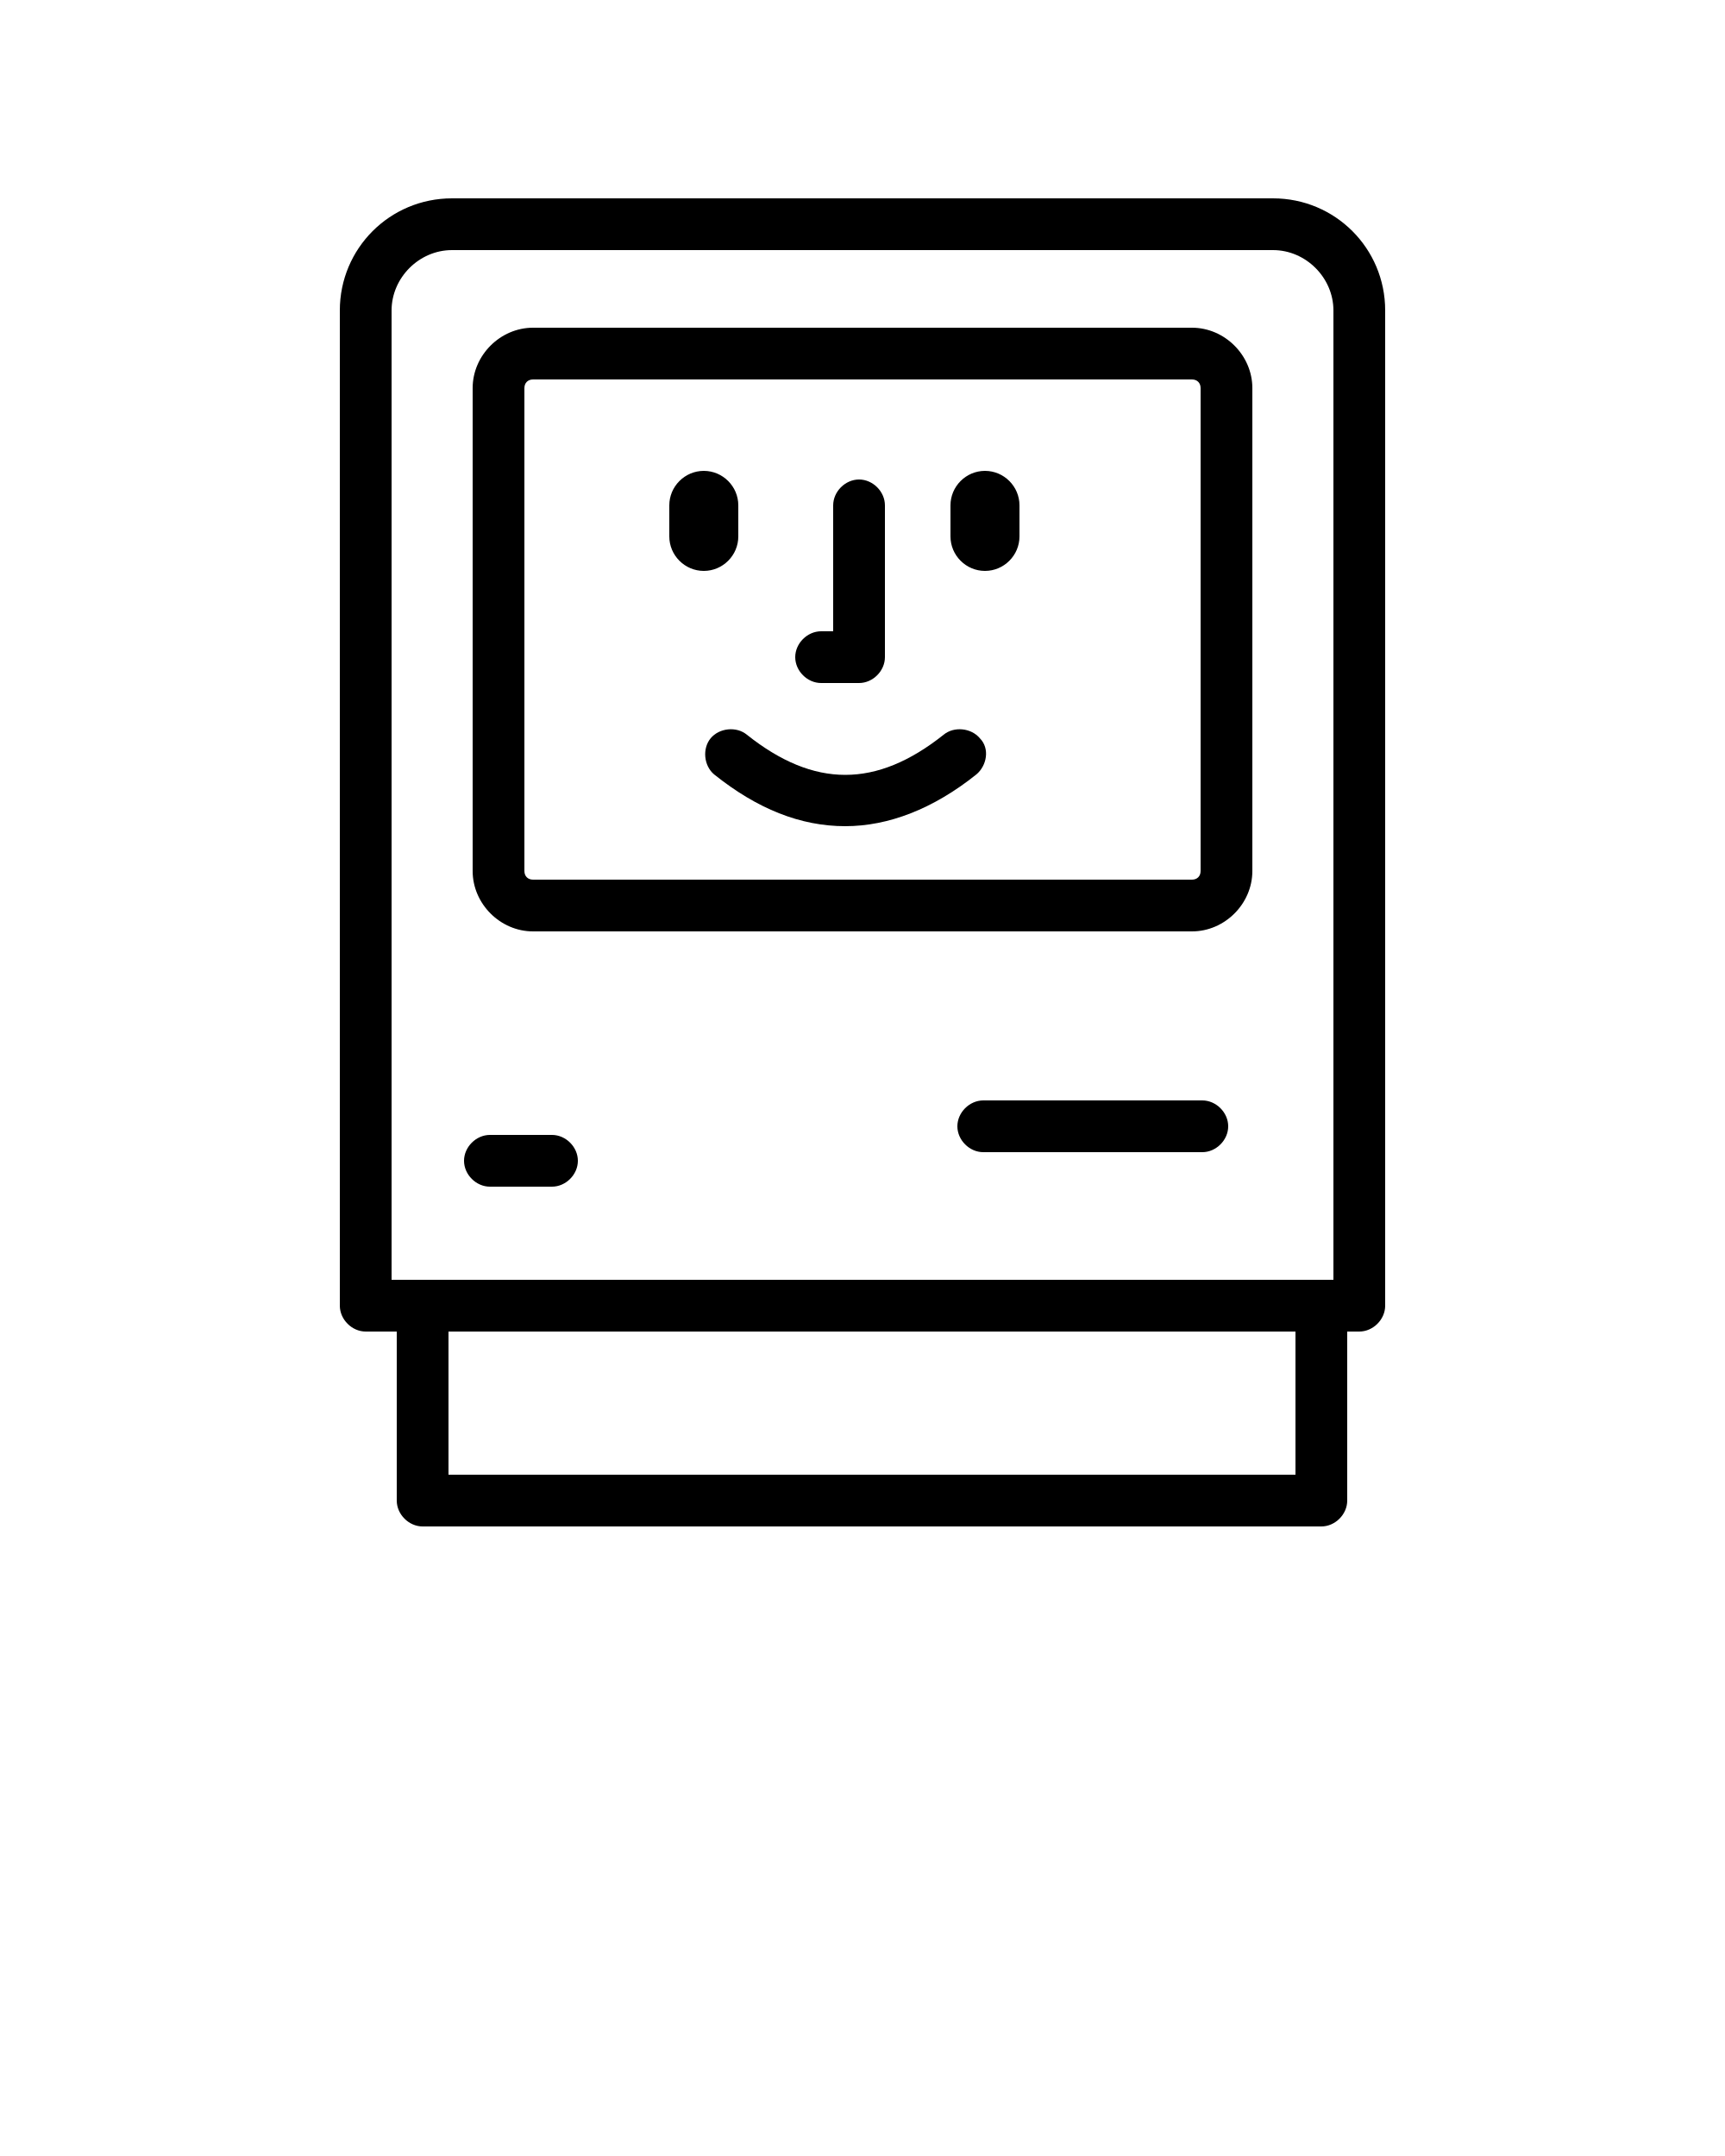
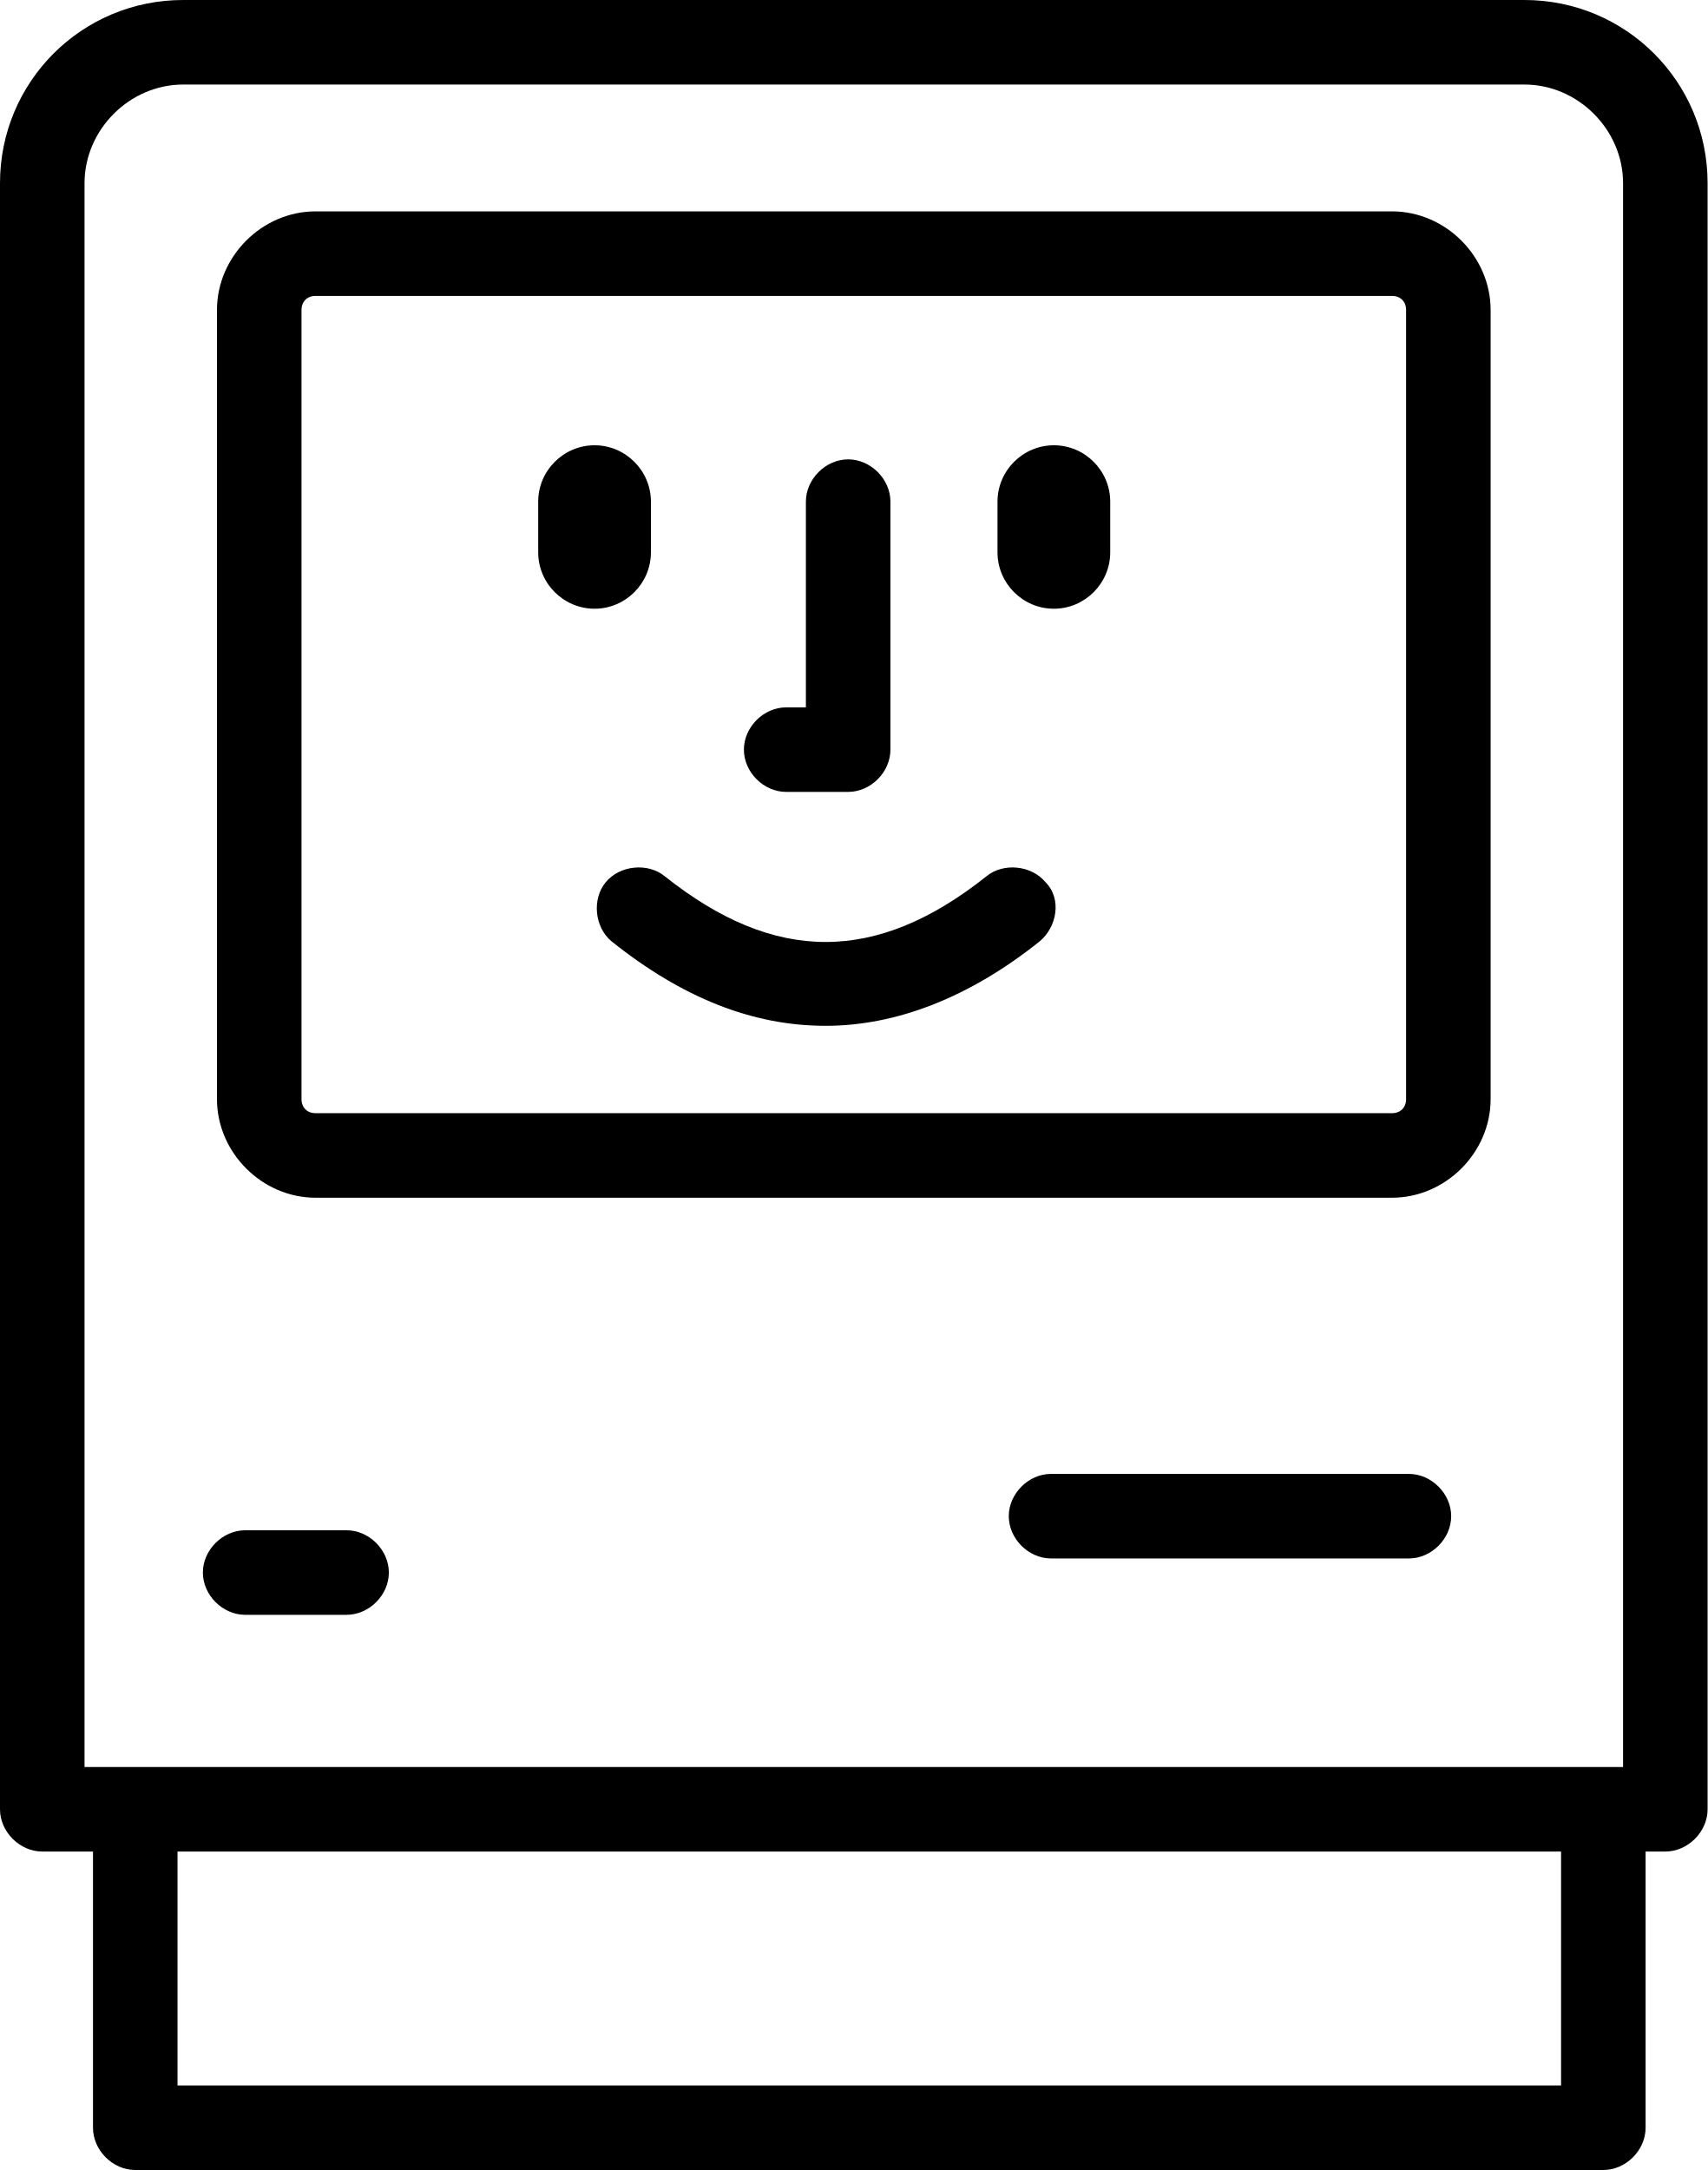
- <svg xmlns="http://www.w3.org/2000/svg" version="1.1" x="0px" y="0px" viewBox="0 0 100 125" style="enable-background:new 0 0 100 100;" xml:space="preserve" id="svg2">
+ <svg xmlns="http://www.w3.org/2000/svg" version="1.1" x="0px" y="0px" viewBox="0 0 60.6 77" xml:space="preserve" id="svg2" width="60.6" height="77">
  <defs id="defs26" />
-   <path d="M73.8,11.5H26.2c-3.6,0-6.5,2.9-6.5,6.5v57.7c0,0.8,0.7,1.5,1.5,1.5H23V87c0,0.8,0.7,1.5,1.5,1.5h52.1  c0.8,0,1.5-0.7,1.5-1.5v-9.8h0.7c0.8,0,1.5-0.7,1.5-1.5V18C80.3,14.4,77.4,11.5,73.8,11.5z M75.1,85.5H26v-8.3h49.1V85.5z   M77.3,74.2h-0.7H24.5h-1.8V18c0-1.9,1.6-3.5,3.5-3.5h47.6c1.9,0,3.5,1.6,3.5,3.5V74.2z" id="path4" />
-   <path d="M69.1,19H30.9c-1.9,0-3.5,1.6-3.5,3.5v28c0,1.9,1.6,3.5,3.5,3.5h38.2c1.9,0,3.5-1.6,3.5-3.5v-28C72.6,20.6,71,19,69.1,19z   M69.6,50.5c0,0.3-0.2,0.5-0.5,0.5H30.9c-0.3,0-0.5-0.2-0.5-0.5v-28c0-0.3,0.2-0.5,0.5-0.5h38.2c0.3,0,0.5,0.2,0.5,0.5V50.5z" id="path6" />
-   <path d="M69.7,63.8H57c-0.8,0-1.5,0.7-1.5,1.5s0.7,1.5,1.5,1.5h12.7c0.8,0,1.5-0.7,1.5-1.5S70.5,63.8,69.7,63.8z" id="path8" />
-   <path d="M32,65.8h-3.6c-0.8,0-1.5,0.7-1.5,1.5s0.7,1.5,1.5,1.5H32c0.8,0,1.5-0.7,1.5-1.5S32.8,65.8,32,65.8z" id="path10" />
-   <path d="M42.8,31.1v-1.8c0-1.1-0.9-2-2-2s-2,0.9-2,2v1.8c0,1.1,0.9,2,2,2S42.8,32.2,42.8,31.1z" id="path12" />
-   <path d="M57.1,27.3c-1.1,0-2,0.9-2,2v1.8c0,1.1,0.9,2,2,2s2-0.9,2-2v-1.8C59.1,28.2,58.2,27.3,57.1,27.3z" id="path14" />
-   <path d="M47.6,39.6h2.2c0.8,0,1.5-0.7,1.5-1.5v-8.8c0-0.8-0.7-1.5-1.5-1.5s-1.5,0.7-1.5,1.5v7.3h-0.7c-0.8,0-1.5,0.7-1.5,1.5  S46.8,39.6,47.6,39.6z" id="path16" />
-   <path d="M54.7,42.6c-3.9,3.1-7.5,3.1-11.4,0c-0.6-0.5-1.6-0.4-2.1,0.2c-0.5,0.6-0.4,1.6,0.2,2.1c2.5,2,5,3,7.6,3c2.5,0,5.1-1,7.6-3  c0.6-0.5,0.8-1.5,0.2-2.1C56.3,42.2,55.3,42.1,54.7,42.6z" id="path18" />
+   <path d="M 54.1,0 6.5,0 C 2.9,0 0,2.9 0,6.5 l 0,57.7 c 0,0.8 0.7,1.5 1.5,1.5 l 1.8,0 0,9.8 C 3.3,76.3 4,77 4.8,77 l 52.1,0 c 0.8,0 1.5,-0.7 1.5,-1.5 l 0,-9.8 0.7,0 c 0.8,0 1.5,-0.7 1.5,-1.5 l 0,-57.7 C 60.6,2.9 57.7,0 54.1,0 Z m 1.3,74 -49.1,0 0,-8.3 49.1,0 0,8.3 z m 2.2,-11.3 -0.7,0 -52.1,0 L 3,62.7 3,6.5 C 3,4.6 4.6,3 6.5,3 l 47.6,0 c 1.9,0 3.5,1.6 3.5,3.5 l 0,56.2 z" id="path4" />
+   <path d="m 49.4,7.5 -38.2,0 C 9.3,7.5 7.7,9.1 7.7,11 l 0,28 c 0,1.9 1.6,3.5 3.5,3.5 l 38.2,0 c 1.9,0 3.5,-1.6 3.5,-3.5 l 0,-28 C 52.9,9.1 51.3,7.5 49.4,7.5 Z M 49.9,39 c 0,0.3 -0.2,0.5 -0.5,0.5 l -38.2,0 c -0.3,0 -0.5,-0.2 -0.5,-0.5 l 0,-28 c 0,-0.3 0.2,-0.5 0.5,-0.5 l 38.2,0 c 0.3,0 0.5,0.2 0.5,0.5 l 0,28 z" id="path6" />
+   <path d="m 50,52.3 -12.7,0 c -0.8,0 -1.5,0.7 -1.5,1.5 0,0.8 0.7,1.5 1.5,1.5 l 12.7,0 c 0.8,0 1.5,-0.7 1.5,-1.5 0,-0.8 -0.7,-1.5 -1.5,-1.5 z" id="path8" />
+   <path d="m 12.3,54.3 -3.6,0 c -0.8,0 -1.5,0.7 -1.5,1.5 0,0.8 0.7,1.5 1.5,1.5 l 3.6,0 c 0.8,0 1.5,-0.7 1.5,-1.5 0,-0.8 -0.7,-1.5 -1.5,-1.5 z" id="path10" />
+   <path d="m 23.1,19.6 0,-1.8 c 0,-1.1 -0.9,-2 -2,-2 -1.1,0 -2,0.9 -2,2 l 0,1.8 c 0,1.1 0.9,2 2,2 1.1,0 2,-0.9 2,-2 z" id="path12" />
+   <path d="m 37.4,15.8 c -1.1,0 -2,0.9 -2,2 l 0,1.8 c 0,1.1 0.9,2 2,2 1.1,0 2,-0.9 2,-2 l 0,-1.8 c 0,-1.1 -0.9,-2 -2,-2 z" id="path14" />
+   <path d="m 27.9,28.1 2.2,0 c 0.8,0 1.5,-0.7 1.5,-1.5 l 0,-8.8 c 0,-0.8 -0.7,-1.5 -1.5,-1.5 -0.8,0 -1.5,0.7 -1.5,1.5 l 0,7.3 -0.7,0 c -0.8,0 -1.5,0.7 -1.5,1.5 0,0.8 0.7,1.5 1.5,1.5 z" id="path16" />
+   <path d="m 35,31.1 c -3.9,3.1 -7.5,3.1 -11.4,0 -0.6,-0.5 -1.6,-0.4 -2.1,0.2 -0.5,0.6 -0.4,1.6 0.2,2.1 2.5,2 5,3 7.6,3 2.5,0 5.1,-1 7.6,-3 0.6,-0.5 0.8,-1.5 0.2,-2.1 -0.5,-0.6 -1.5,-0.7 -2.1,-0.2 z" id="path18" />
</svg>
